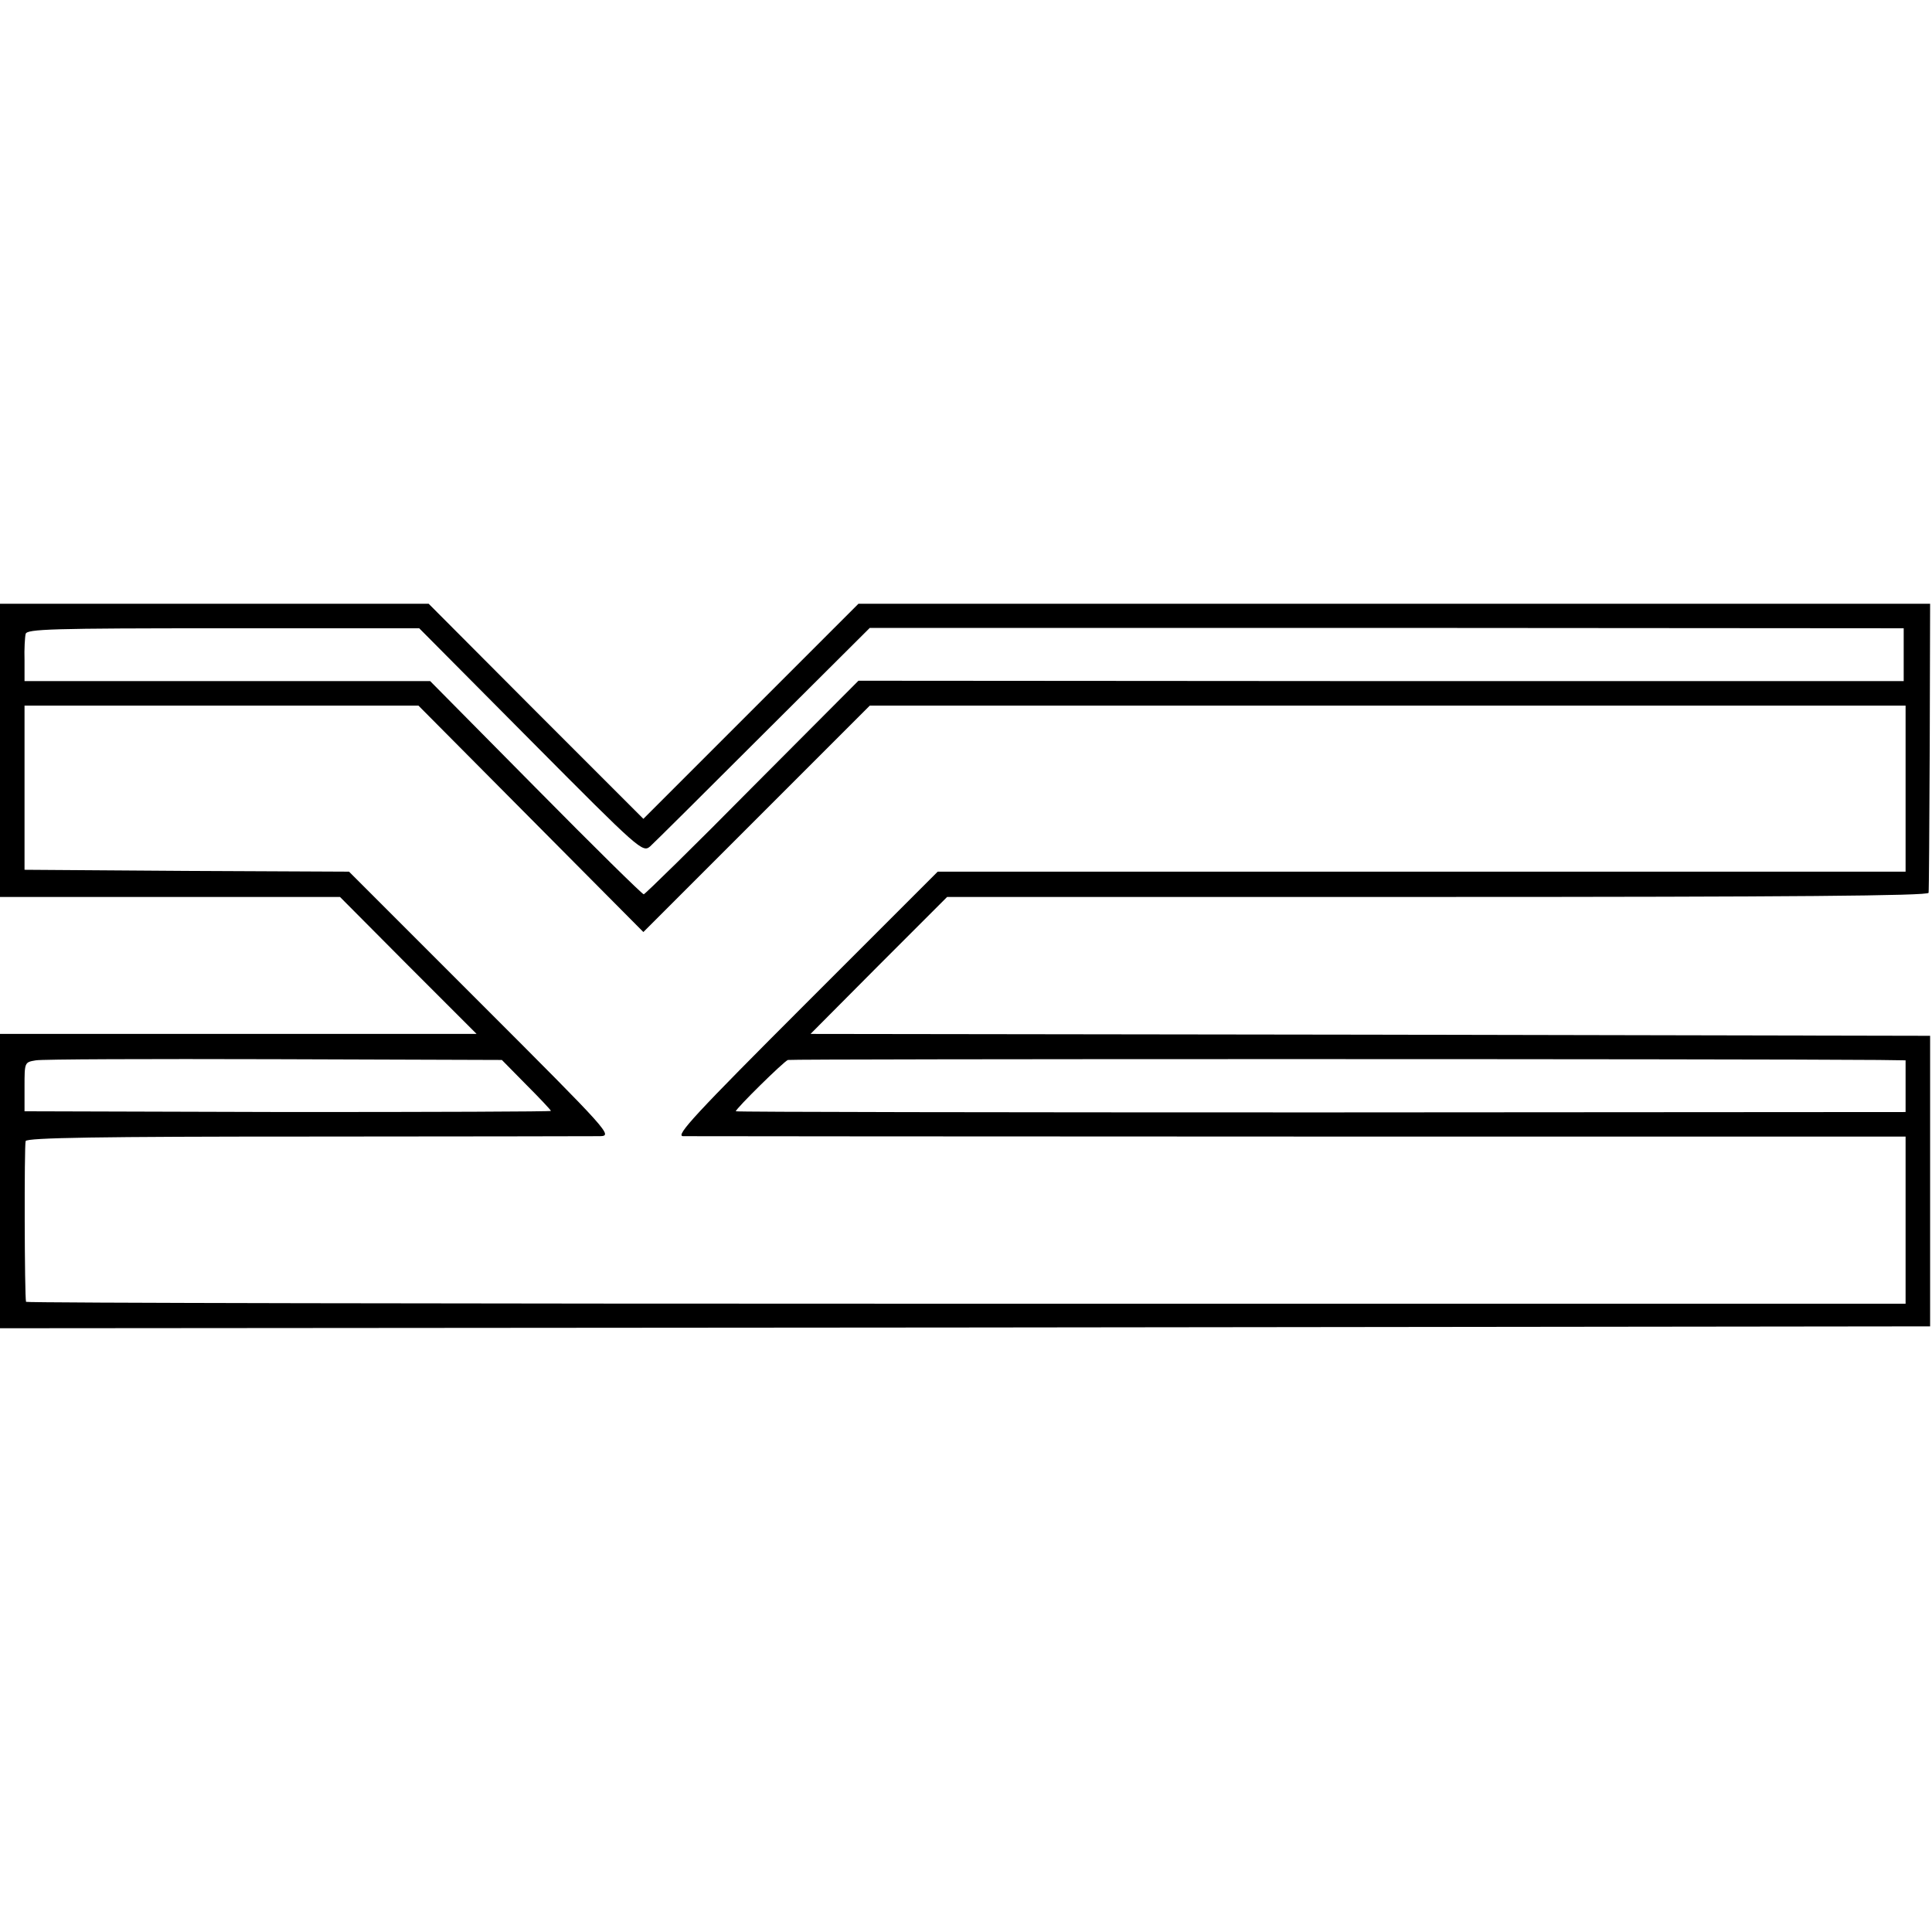
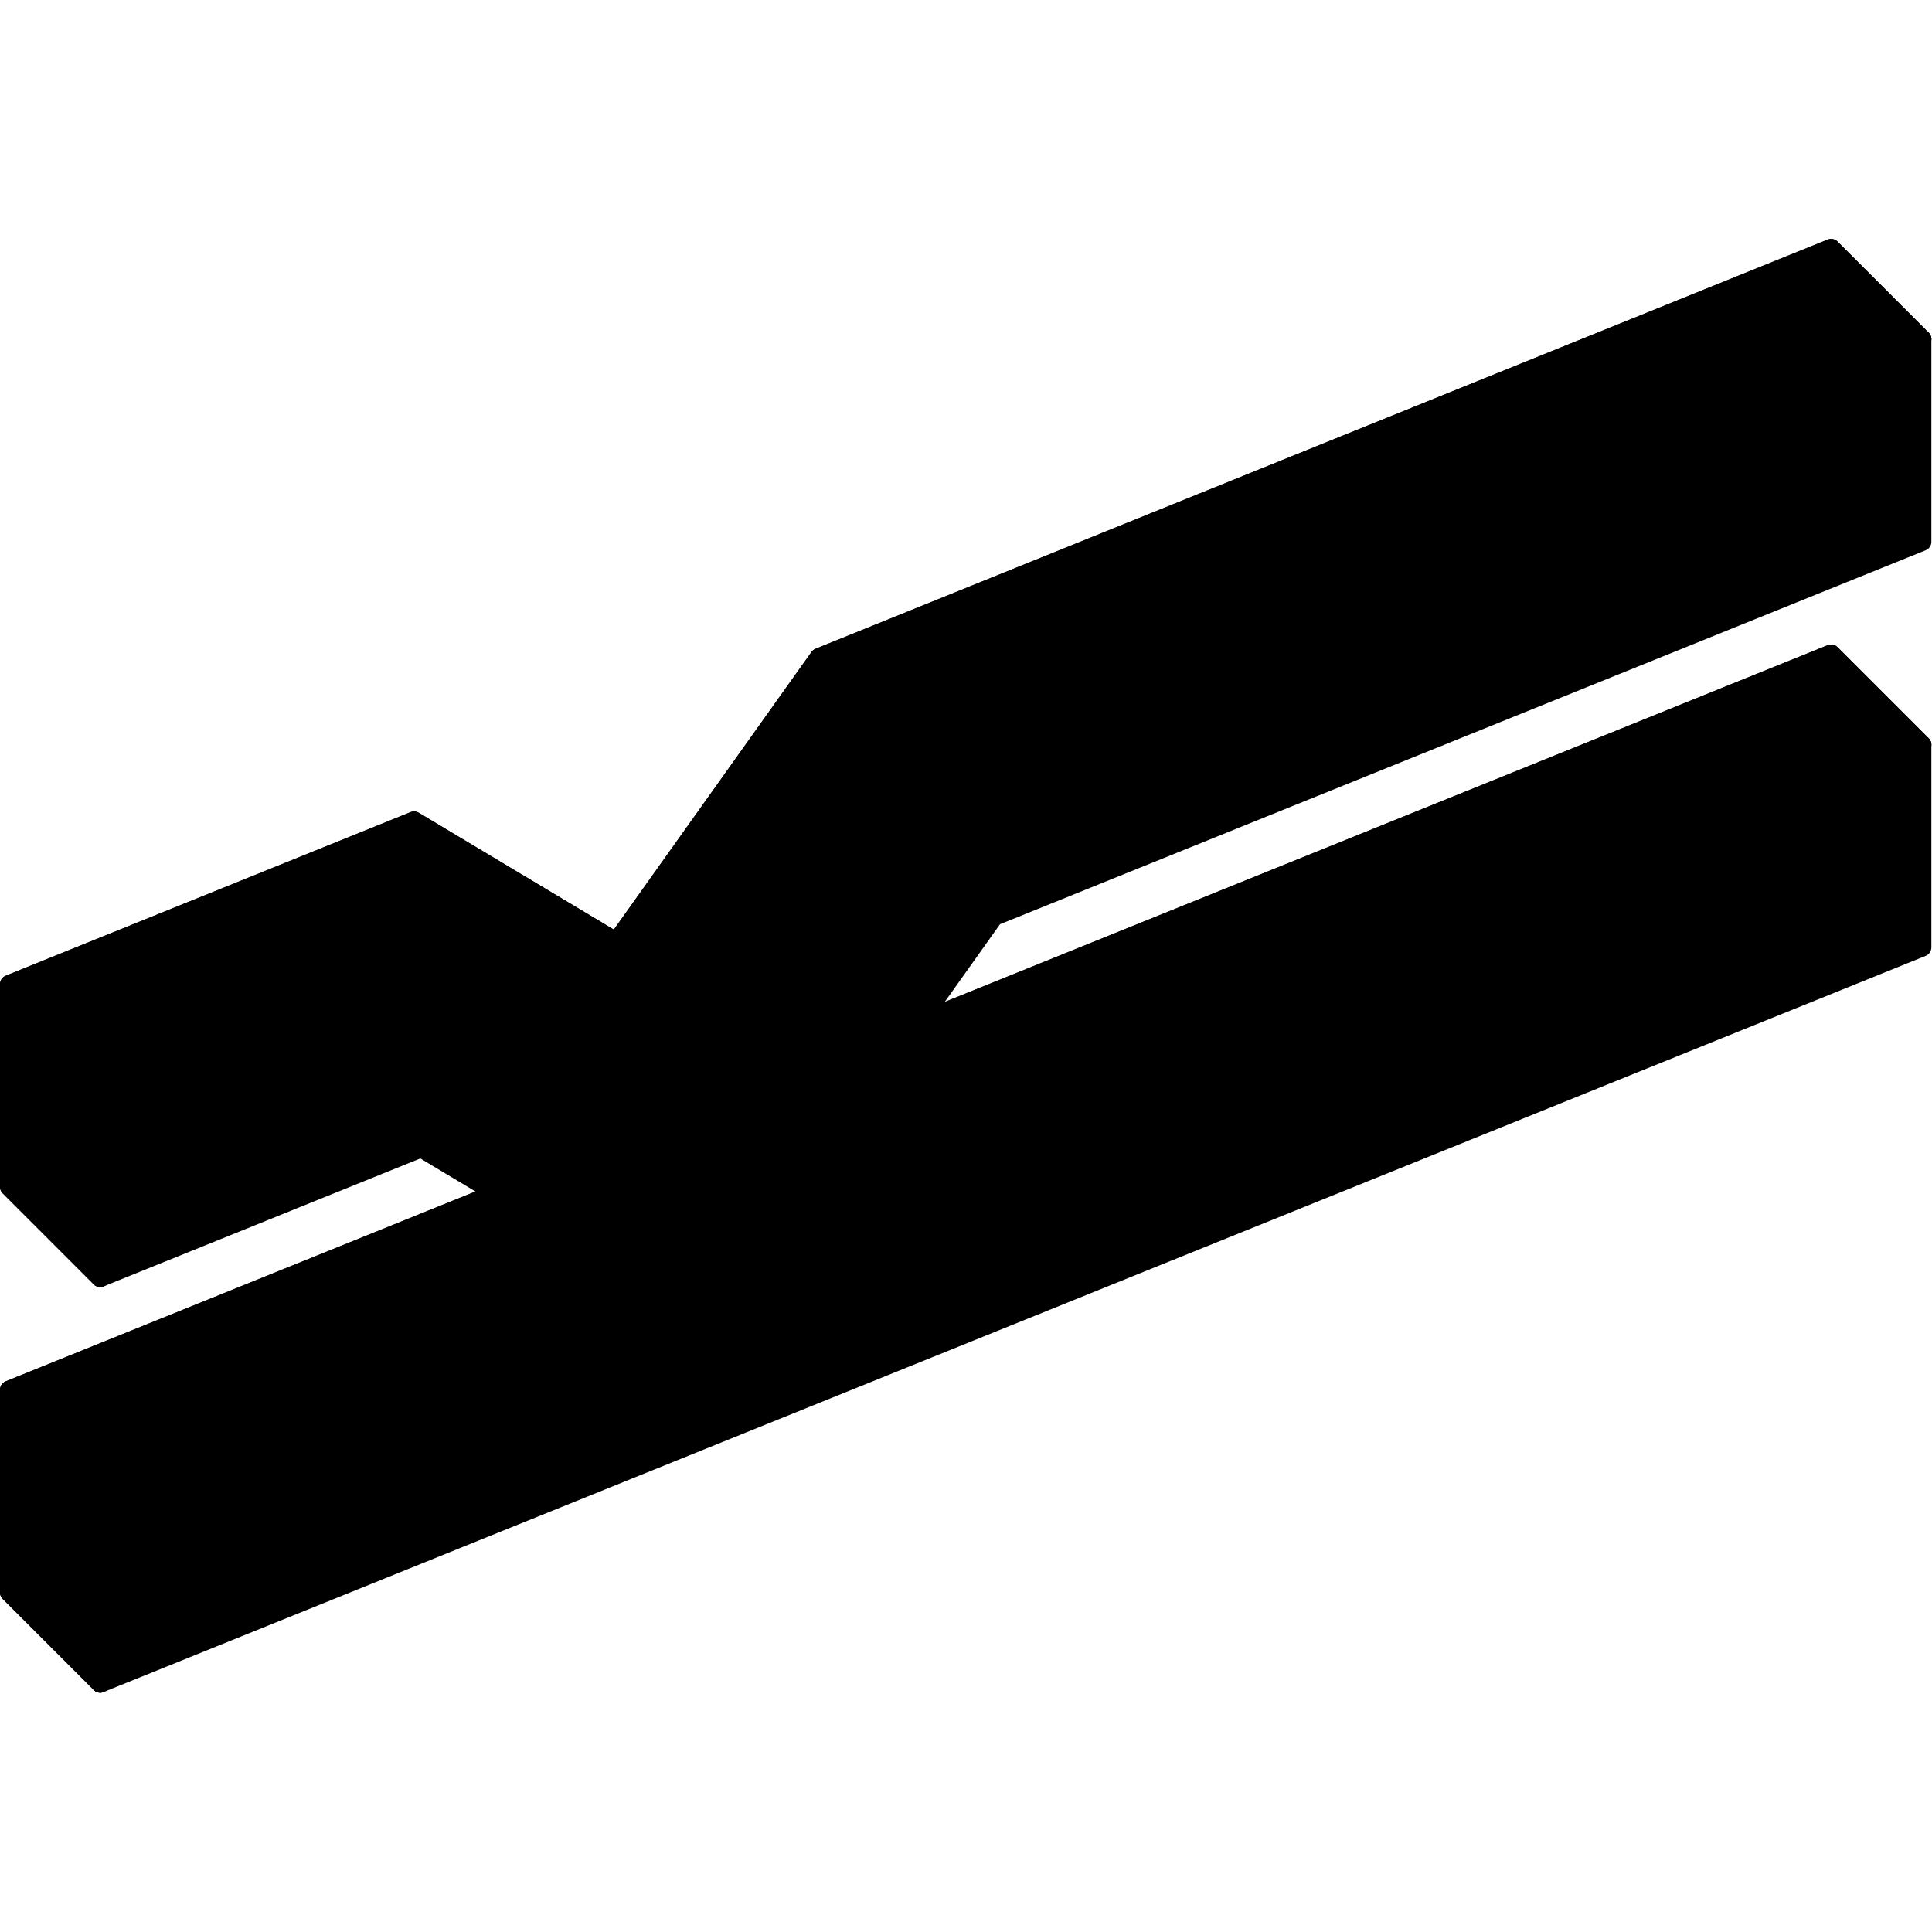
- <svg xmlns="http://www.w3.org/2000/svg" version="1.0" width="512pt" height="512pt" viewBox="0 0 512 512" preserveAspectRatio="xMidYMid meet">
-   <g transform="translate(0,512) scale(0.1,-0.1)" fill="#000000" stroke="none">
-     <path d="M0 3132 l0 -389 451 0 450 0 181 -182 181 -181 -632 0 -631 0 0 -390 0 -390 2557 2 2558 3 0 385 0 385 -1484 3 -1483 2 181 182 181 181 1300 0 c934 0 1300 3 1301 11 1 6 2 181 3 389 l1 377 -1420 0 -1420 0 -285 -285 -285 -285 -285 285 -284 285 -568 0 -568 0 0 -388z m1407 25 c289 -291 296 -297 316 -280 11 10 146 144 301 299 l281 280 1370 0 1370 -1 0 -70 0 -70 -1385 0 -1385 1 -282 -283 c-154 -156 -284 -283 -287 -283 -4 0 -133 127 -286 282 l-280 283 -537 0 -538 0 0 55 c-1 30 1 62 3 70 3 13 68 15 523 15 l520 0 296 -298z m0 -207 l298 -300 300 300 300 300 1373 0 1372 0 0 -220 0 -220 -1283 0 -1282 0 -350 -350 c-291 -291 -346 -350 -325 -351 14 0 748 -1 1633 -1 l1607 0 0 -221 0 -222 -2490 0 c-1370 0 -2491 2 -2491 5 -4 13 -5 416 -1 426 2 9 203 12 745 12 408 0 758 1 777 1 34 1 27 9 -315 351 l-350 350 -430 2 -430 3 0 218 0 217 522 0 522 0 298 -300z m-12 -705 c36 -36 65 -67 65 -69 0 -2 -314 -3 -697 -3 l-698 2 0 65 c0 65 0 65 30 70 16 3 301 4 633 3 l602 -2 65 -66z m3583 66 l72 -1 0 -69 0 -68 -1550 -1 c-852 0 -1550 1 -1550 3 0 7 127 132 138 136 9 3 2547 3 2890 0z" />
+ <svg xmlns="http://www.w3.org/2000/svg" viewBox="0 -218.5 1767 1767">
+   <g fill="#000" stroke="#000" stroke-width="16.667" stroke-linejoin="round">
+     <path d="M91.667 764.946L462.008 615.317L647.058 726.158L832.35 465.925L1758.09 91.667V277.038L909.217 620L723.925 880.471L1758.09 462.646V648.013L91.667 1321.29V1135.92L570.192 942.588L385.138 831.742L91.667 950.313V764.946Z" />
+     <path d="M8.333 866.98L91.667 950.314V764.947L462.008 615.318L647.058 726.16L832.35 465.926L1758.09 91.668L1674.75 8.334L749.017 382.593L563.725 642.826L378.675 531.984L8.333 681.614V866.98Z" />
+     <path d="M8.333 1237.96L91.667 1321.29V1135.92L570.192 942.585L453.537 872.714L8.333 1052.59V1237.96Z" />
+     <path d="M1758.09 462.642L1674.75 379.31L841.544 715.948L723.929 880.474L1758.09 462.642Z" />
+     <path d="M8.333 866.98L91.667 950.314V764.947L462.008 615.318L647.058 726.16L832.35 465.926L1758.09 91.668L1674.75 8.334L749.017 382.593L563.725 642.826L378.675 531.984L8.333 681.614V866.98ZM8.333 1237.96L91.667 1321.29V1135.92L570.192 942.585L453.537 872.714L8.333 1052.59V1237.96ZM1758.09 462.642L1674.75 379.31L841.544 715.948L723.929 880.474L1758.09 462.642Z" />
  </g>
</svg>
